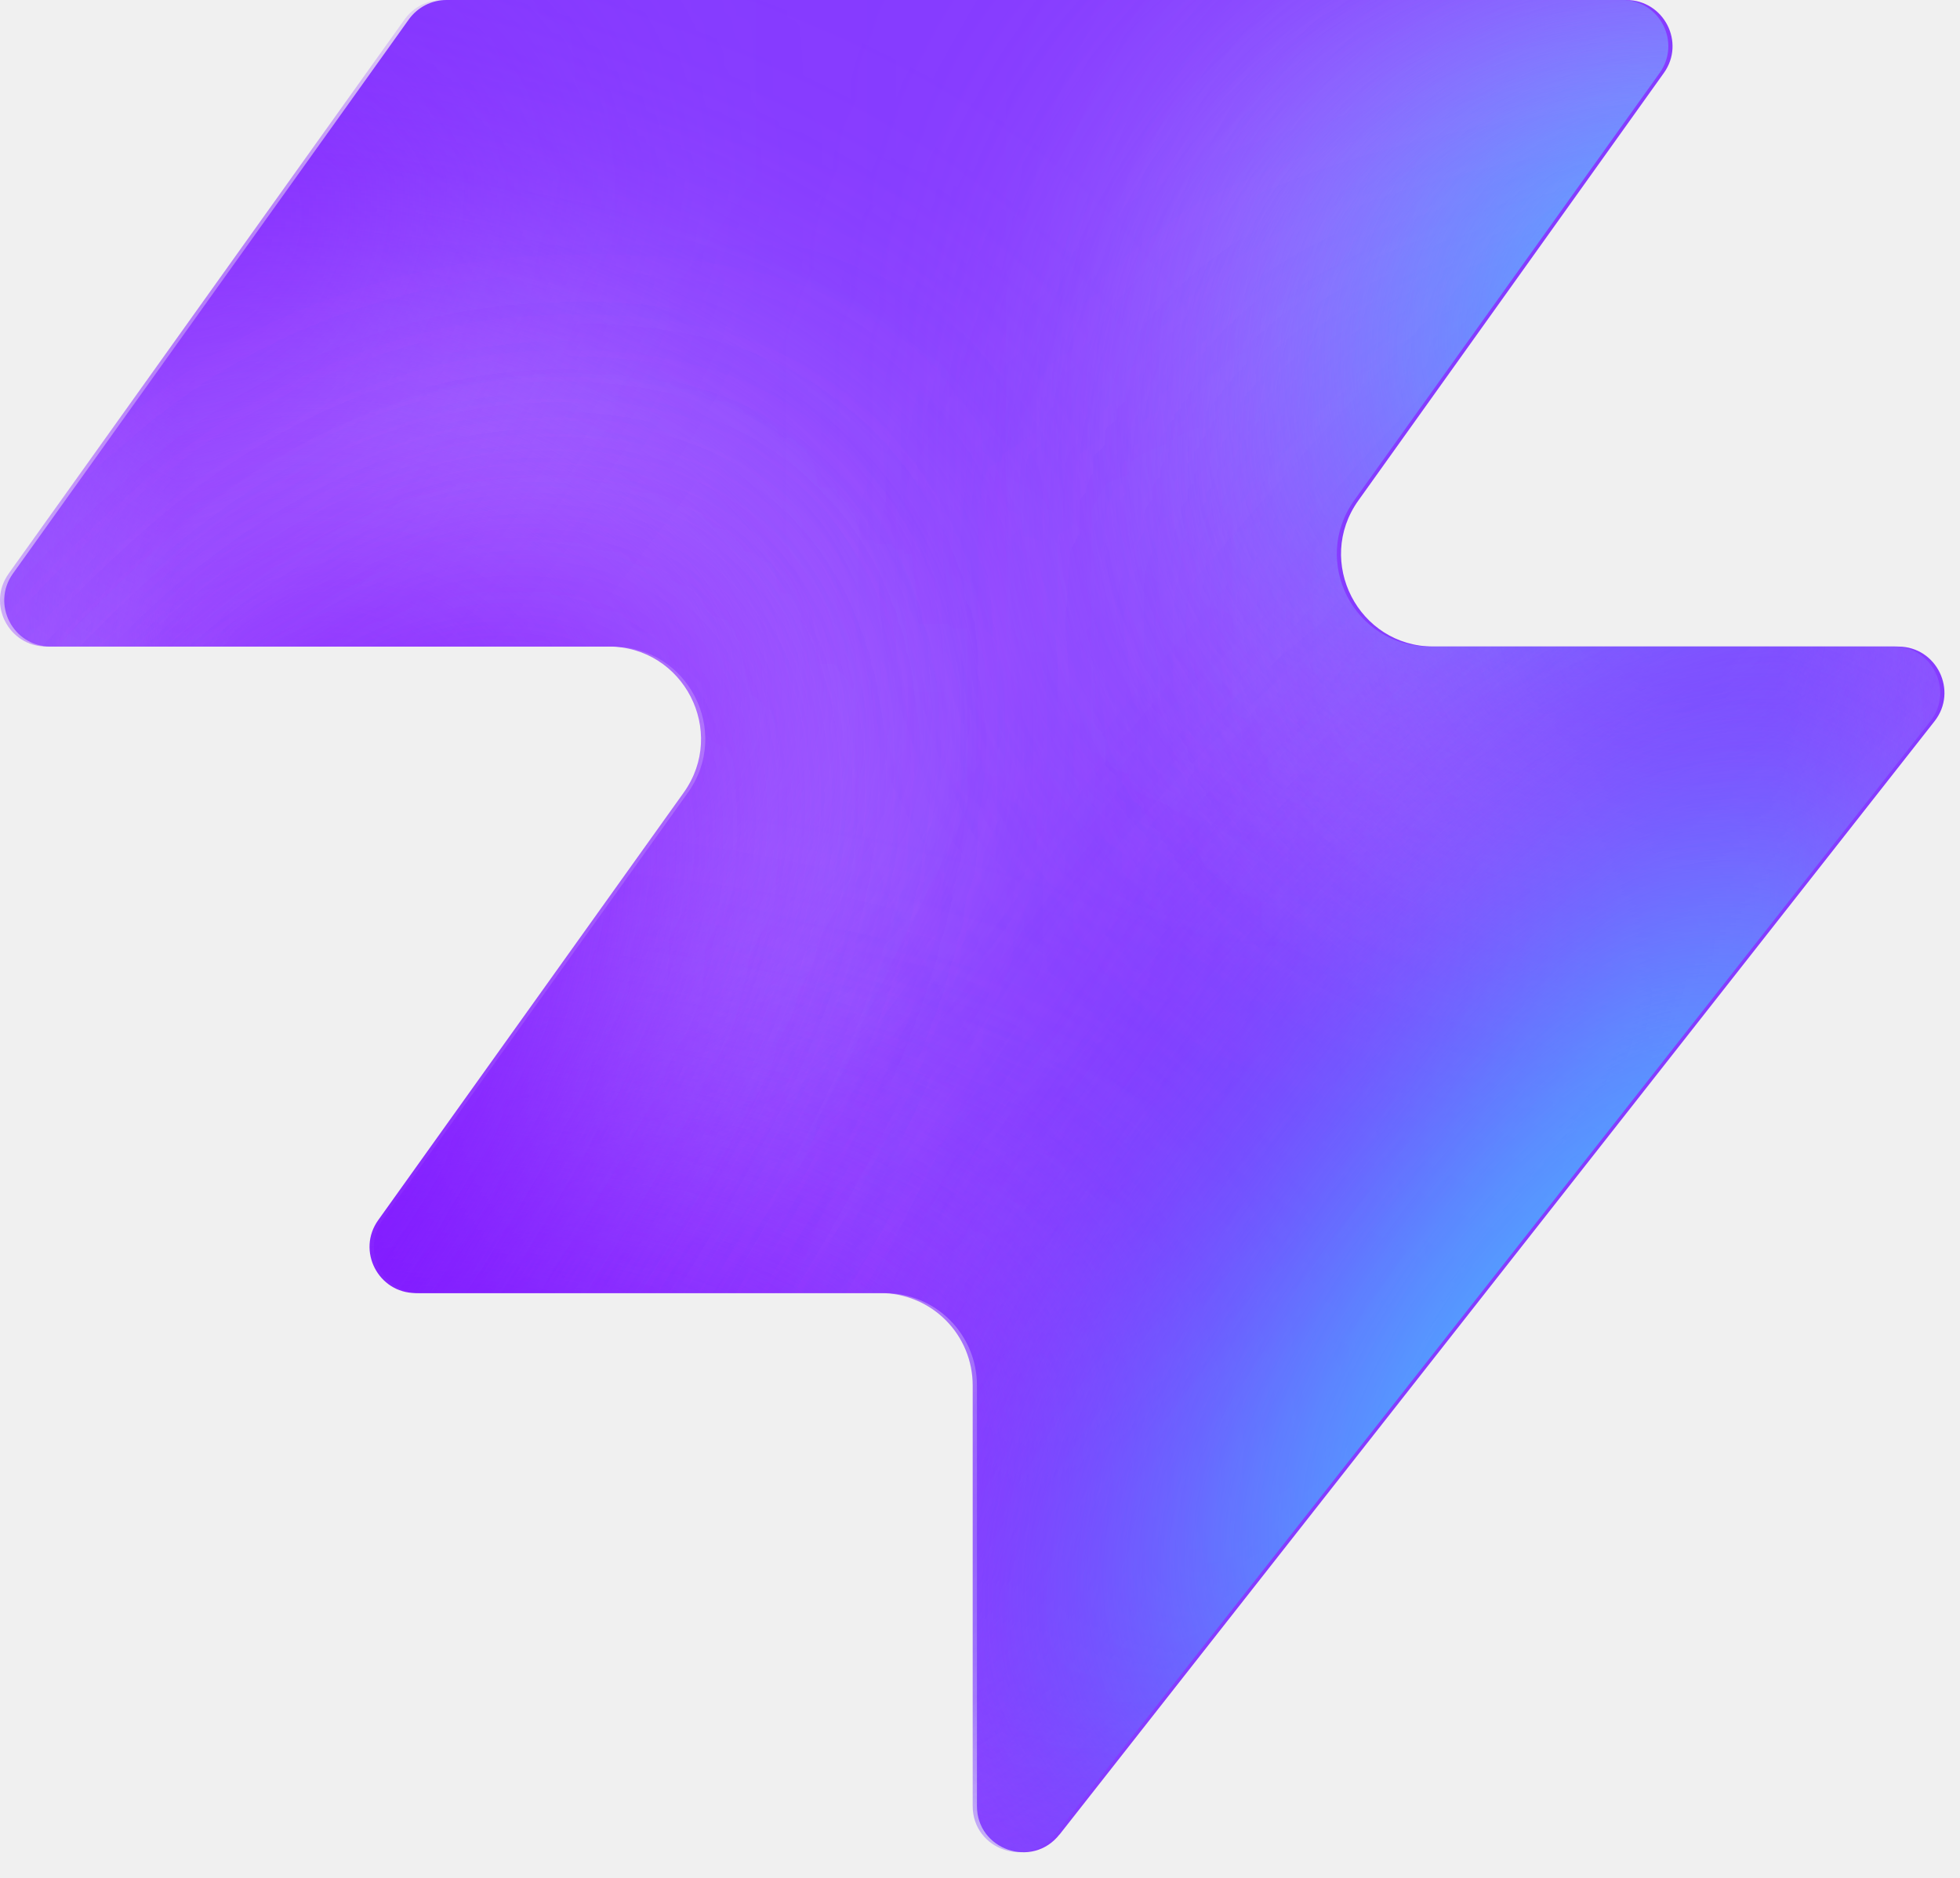
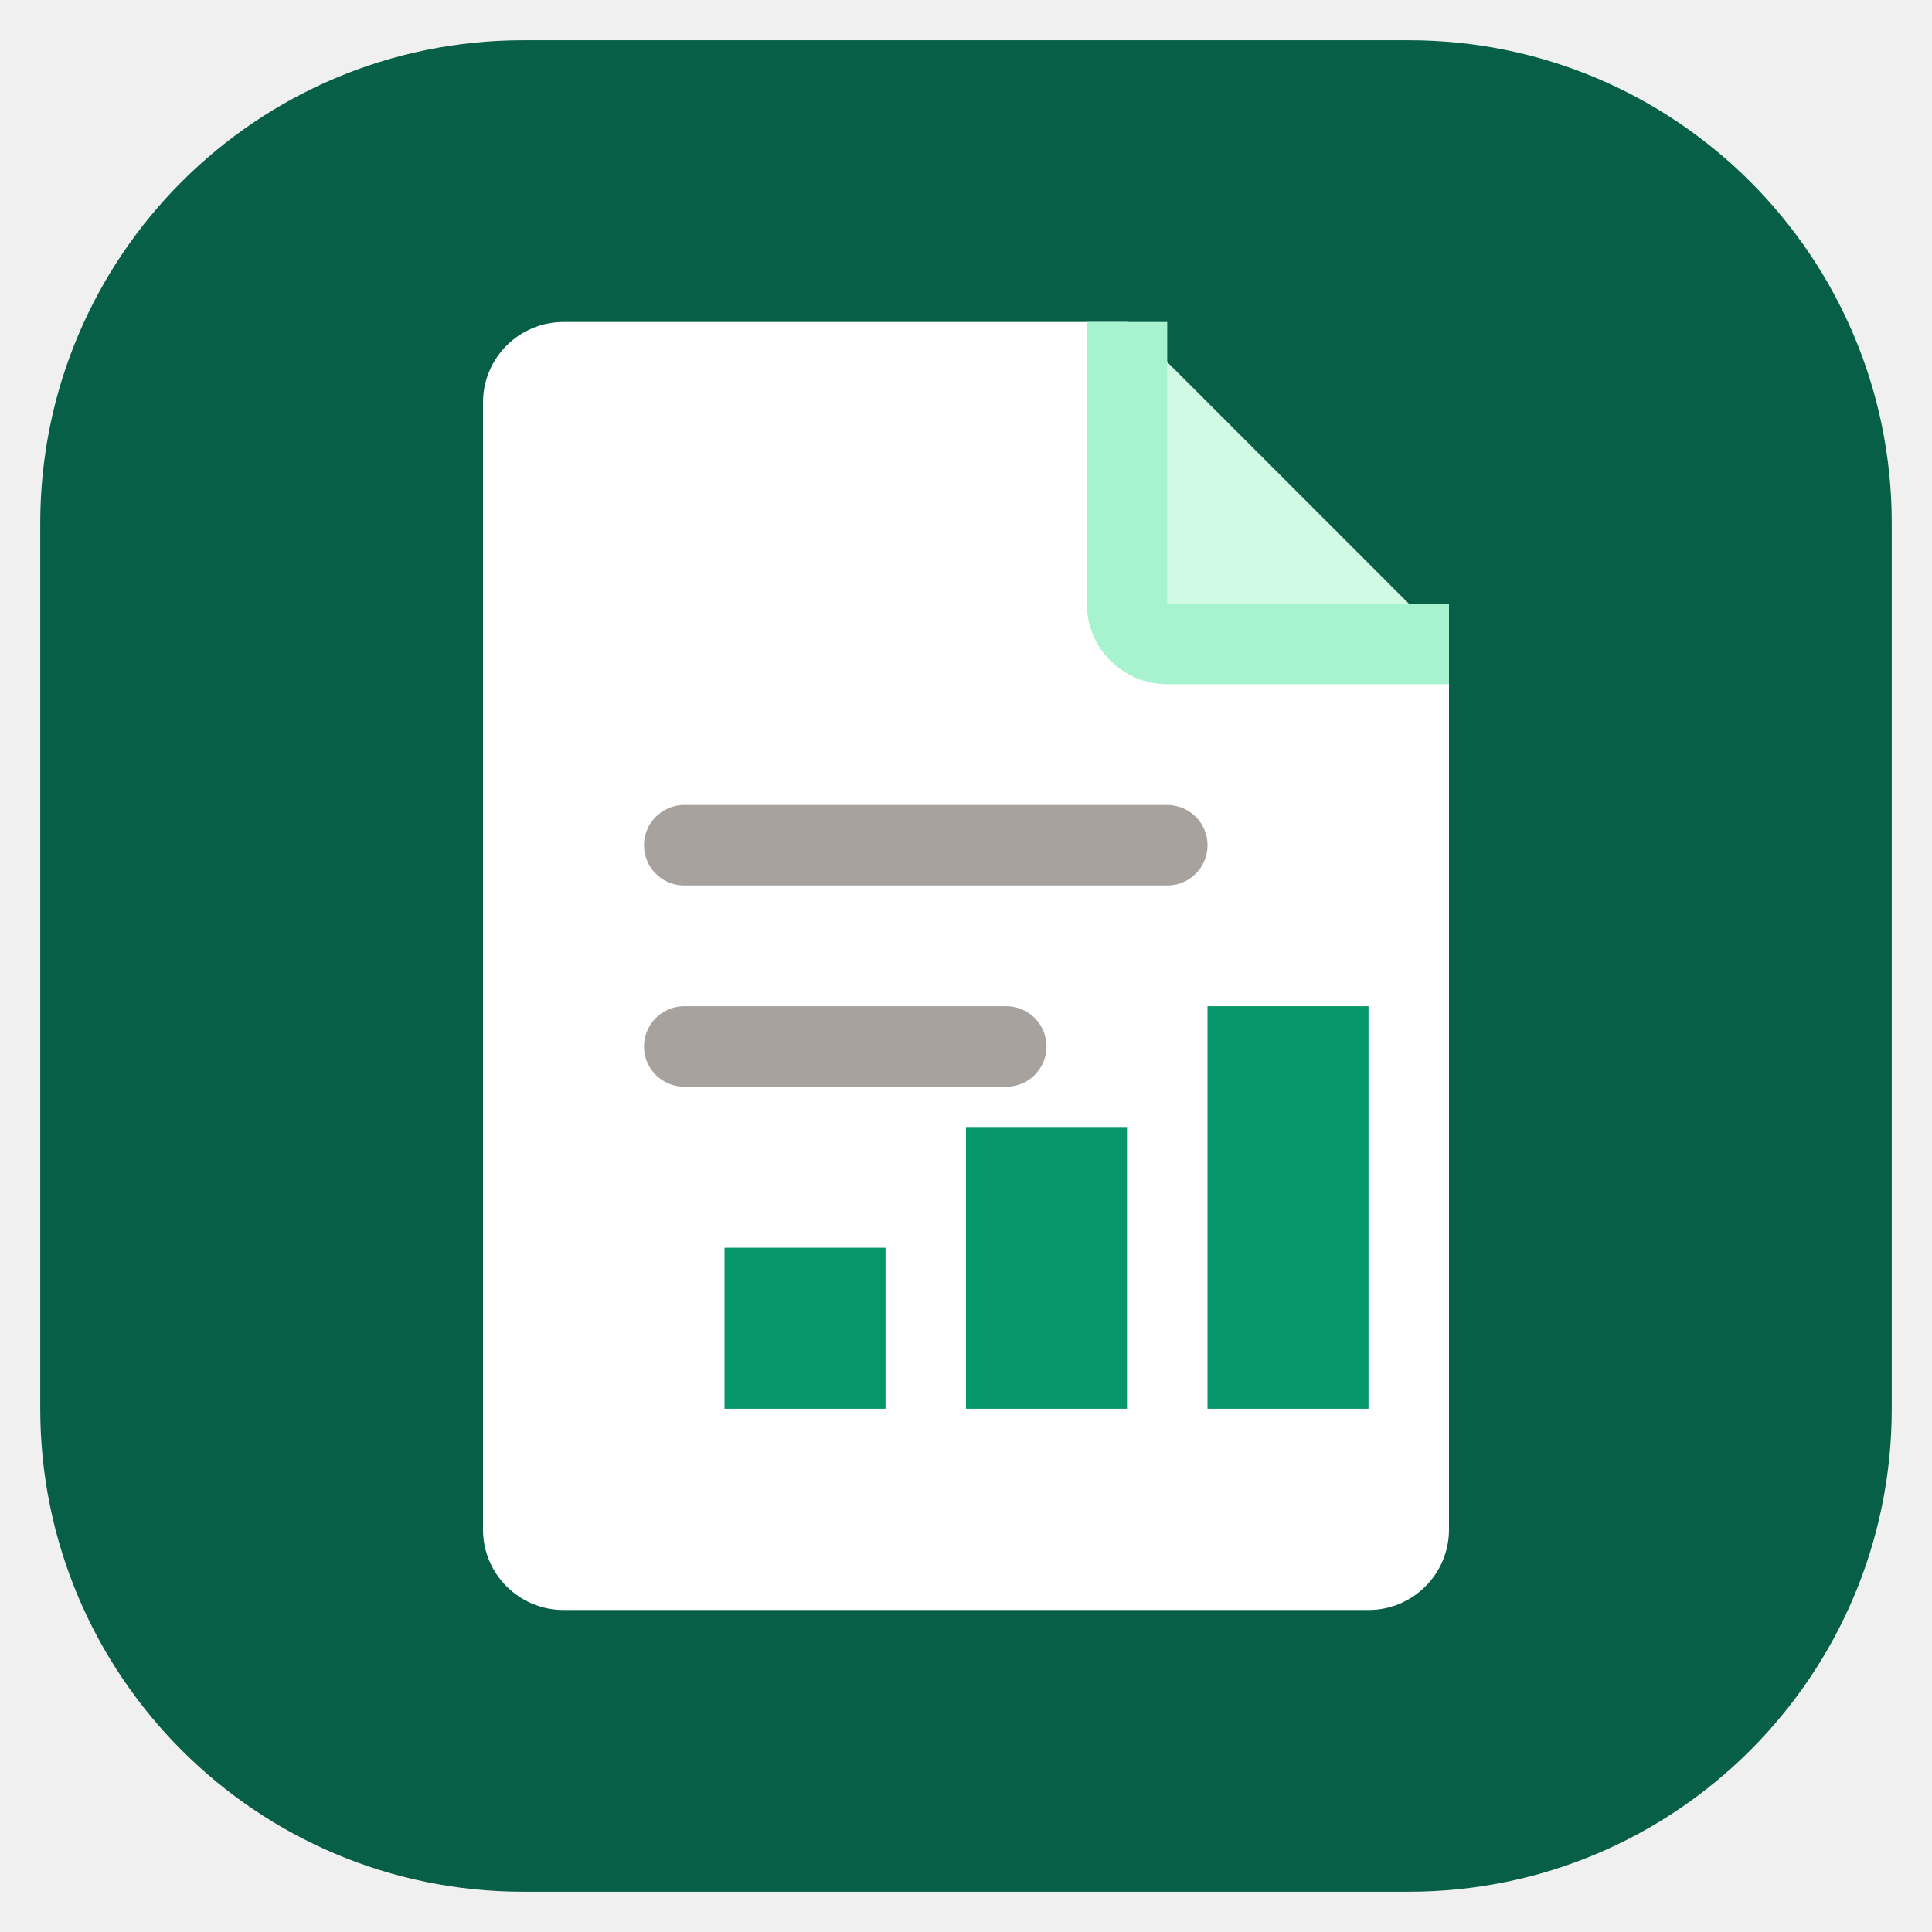
- <svg xmlns="http://www.w3.org/2000/svg" width="48" height="46" fill="none" viewBox="0 0 48 46">
-   <path fill="#863bff" d="M25.946 44.938c-.664.845-2.021.375-2.021-.698V33.937a2.26 2.26 0 0 0-2.262-2.262H10.287c-.92 0-1.456-1.04-.92-1.788l7.48-10.471c1.07-1.497 0-3.578-1.842-3.578H1.237c-.92 0-1.456-1.04-.92-1.788L10.013.474c.214-.297.556-.474.92-.474h28.894c.92 0 1.456 1.04.92 1.788l-7.48 10.471c-1.07 1.498 0 3.579 1.842 3.579h11.377c.943 0 1.473 1.088.89 1.83L25.947 44.94z" style="fill:#863bff;fill:color(display-p3 .525 .23 1);fill-opacity:1" />
-   <mask id="a" width="48" height="46" x="0" y="0" maskUnits="userSpaceOnUse" style="mask-type:alpha">
-     <path fill="#000" d="M25.842 44.938c-.664.844-2.021.375-2.021-.698V33.937a2.26 2.26 0 0 0-2.262-2.262H10.183c-.92 0-1.456-1.04-.92-1.788l7.48-10.471c1.07-1.498 0-3.579-1.842-3.579H1.133c-.92 0-1.456-1.04-.92-1.787L9.91.473c.214-.297.556-.474.92-.474h28.894c.92 0 1.456 1.04.92 1.788l-7.48 10.471c-1.07 1.498 0 3.578 1.842 3.578h11.377c.943 0 1.473 1.088.89 1.832L25.843 44.94z" style="fill:#000;fill-opacity:1" />
-   </mask>
-   <g mask="url(#a)">
-     <g filter="url(#b)">
-       <ellipse cx="5.508" cy="14.704" fill="#ede6ff" rx="5.508" ry="14.704" style="fill:#ede6ff;fill:color(display-p3 .927 .903 1);fill-opacity:1" transform="matrix(.00324 1 1 -.00324 -4.47 31.516)" />
-     </g>
-     <g filter="url(#c)">
-       <ellipse cx="10.399" cy="29.851" fill="#ede6ff" rx="10.399" ry="29.851" style="fill:#ede6ff;fill:color(display-p3 .927 .903 1);fill-opacity:1" transform="matrix(.00324 1 1 -.00324 -39.328 7.883)" />
-     </g>
-     <g filter="url(#d)">
-       <ellipse cx="5.508" cy="30.487" fill="#7e14ff" rx="5.508" ry="30.487" style="fill:#7e14ff;fill:color(display-p3 .492 .077 1);fill-opacity:1" transform="rotate(89.814 -25.913 -14.639)scale(1 -1)" />
-     </g>
-     <g filter="url(#e)">
-       <ellipse cx="5.508" cy="30.599" fill="#7e14ff" rx="5.508" ry="30.599" style="fill:#7e14ff;fill:color(display-p3 .492 .077 1);fill-opacity:1" transform="rotate(89.814 -32.644 -3.334)scale(1 -1)" />
-     </g>
-     <g filter="url(#f)">
-       <ellipse cx="5.508" cy="30.599" fill="#7e14ff" rx="5.508" ry="30.599" style="fill:#7e14ff;fill:color(display-p3 .492 .077 1);fill-opacity:1" transform="matrix(.00324 1 1 -.00324 -34.34 30.47)" />
-     </g>
-     <g filter="url(#g)">
-       <ellipse cx="14.072" cy="22.078" fill="#ede6ff" rx="14.072" ry="22.078" style="fill:#ede6ff;fill:color(display-p3 .927 .903 1);fill-opacity:1" transform="rotate(93.35 24.506 48.493)scale(-1 1)" />
-     </g>
-     <g filter="url(#h)">
-       <ellipse cx="3.47" cy="21.501" fill="#7e14ff" rx="3.47" ry="21.501" style="fill:#7e14ff;fill:color(display-p3 .492 .077 1);fill-opacity:1" transform="rotate(89.009 28.708 47.59)scale(-1 1)" />
-     </g>
-     <g filter="url(#i)">
-       <ellipse cx="3.47" cy="21.501" fill="#7e14ff" rx="3.47" ry="21.501" style="fill:#7e14ff;fill:color(display-p3 .492 .077 1);fill-opacity:1" transform="rotate(89.009 28.708 47.59)scale(-1 1)" />
-     </g>
-     <g filter="url(#j)">
-       <ellipse cx=".387" cy="8.972" fill="#7e14ff" rx="4.407" ry="29.108" style="fill:#7e14ff;fill:color(display-p3 .492 .077 1);fill-opacity:1" transform="rotate(39.51 .387 8.972)" />
-     </g>
-     <g filter="url(#k)">
-       <ellipse cx="47.523" cy="-6.092" fill="#7e14ff" rx="4.407" ry="29.108" style="fill:#7e14ff;fill:color(display-p3 .492 .077 1);fill-opacity:1" transform="rotate(37.892 47.523 -6.092)" />
-     </g>
-     <g filter="url(#l)">
-       <ellipse cx="41.412" cy="6.333" fill="#47bfff" rx="5.971" ry="9.665" style="fill:#47bfff;fill:color(display-p3 .28 .748 1);fill-opacity:1" transform="rotate(37.892 41.412 6.333)" />
-     </g>
-     <g filter="url(#m)">
-       <ellipse cx="-1.879" cy="38.332" fill="#7e14ff" rx="4.407" ry="29.108" style="fill:#7e14ff;fill:color(display-p3 .492 .077 1);fill-opacity:1" transform="rotate(37.892 -1.88 38.332)" />
-     </g>
-     <g filter="url(#n)">
-       <ellipse cx="-1.879" cy="38.332" fill="#7e14ff" rx="4.407" ry="29.108" style="fill:#7e14ff;fill:color(display-p3 .492 .077 1);fill-opacity:1" transform="rotate(37.892 -1.88 38.332)" />
-     </g>
-     <g filter="url(#o)">
-       <ellipse cx="35.651" cy="29.907" fill="#7e14ff" rx="4.407" ry="29.108" style="fill:#7e14ff;fill:color(display-p3 .492 .077 1);fill-opacity:1" transform="rotate(37.892 35.651 29.907)" />
-     </g>
-     <g filter="url(#p)">
-       <ellipse cx="38.418" cy="32.4" fill="#47bfff" rx="5.971" ry="15.297" style="fill:#47bfff;fill:color(display-p3 .28 .748 1);fill-opacity:1" transform="rotate(37.892 38.418 32.4)" />
-     </g>
-   </g>
-   <defs>
-     <filter id="b" width="60.045" height="41.654" x="-19.77" y="16.149" color-interpolation-filters="sRGB" filterUnits="userSpaceOnUse">
-       <feFlood flood-opacity="0" result="BackgroundImageFix" />
-       <feBlend in="SourceGraphic" in2="BackgroundImageFix" result="shape" />
-       <feGaussianBlur result="effect1_foregroundBlur_2002_17158" stdDeviation="7.659" />
-     </filter>
-     <filter id="c" width="90.34" height="51.437" x="-54.613" y="-7.533" color-interpolation-filters="sRGB" filterUnits="userSpaceOnUse">
-       <feFlood flood-opacity="0" result="BackgroundImageFix" />
-       <feBlend in="SourceGraphic" in2="BackgroundImageFix" result="shape" />
-       <feGaussianBlur result="effect1_foregroundBlur_2002_17158" stdDeviation="7.659" />
-     </filter>
-     <filter id="d" width="79.355" height="29.4" x="-49.64" y="2.03" color-interpolation-filters="sRGB" filterUnits="userSpaceOnUse">
-       <feFlood flood-opacity="0" result="BackgroundImageFix" />
-       <feBlend in="SourceGraphic" in2="BackgroundImageFix" result="shape" />
-       <feGaussianBlur result="effect1_foregroundBlur_2002_17158" stdDeviation="4.596" />
-     </filter>
-     <filter id="e" width="79.579" height="29.4" x="-45.045" y="20.029" color-interpolation-filters="sRGB" filterUnits="userSpaceOnUse">
-       <feFlood flood-opacity="0" result="BackgroundImageFix" />
-       <feBlend in="SourceGraphic" in2="BackgroundImageFix" result="shape" />
-       <feGaussianBlur result="effect1_foregroundBlur_2002_17158" stdDeviation="4.596" />
-     </filter>
-     <filter id="f" width="79.579" height="29.4" x="-43.513" y="21.178" color-interpolation-filters="sRGB" filterUnits="userSpaceOnUse">
-       <feFlood flood-opacity="0" result="BackgroundImageFix" />
-       <feBlend in="SourceGraphic" in2="BackgroundImageFix" result="shape" />
-       <feGaussianBlur result="effect1_foregroundBlur_2002_17158" stdDeviation="4.596" />
-     </filter>
-     <filter id="g" width="74.749" height="58.852" x="15.756" y="-17.901" color-interpolation-filters="sRGB" filterUnits="userSpaceOnUse">
-       <feFlood flood-opacity="0" result="BackgroundImageFix" />
-       <feBlend in="SourceGraphic" in2="BackgroundImageFix" result="shape" />
-       <feGaussianBlur result="effect1_foregroundBlur_2002_17158" stdDeviation="7.659" />
-     </filter>
-     <filter id="h" width="61.377" height="25.362" x="23.548" y="2.284" color-interpolation-filters="sRGB" filterUnits="userSpaceOnUse">
-       <feFlood flood-opacity="0" result="BackgroundImageFix" />
-       <feBlend in="SourceGraphic" in2="BackgroundImageFix" result="shape" />
-       <feGaussianBlur result="effect1_foregroundBlur_2002_17158" stdDeviation="4.596" />
-     </filter>
-     <filter id="i" width="61.377" height="25.362" x="23.548" y="2.284" color-interpolation-filters="sRGB" filterUnits="userSpaceOnUse">
-       <feFlood flood-opacity="0" result="BackgroundImageFix" />
-       <feBlend in="SourceGraphic" in2="BackgroundImageFix" result="shape" />
-       <feGaussianBlur result="effect1_foregroundBlur_2002_17158" stdDeviation="4.596" />
-     </filter>
-     <filter id="j" width="56.045" height="63.649" x="-27.636" y="-22.853" color-interpolation-filters="sRGB" filterUnits="userSpaceOnUse">
-       <feFlood flood-opacity="0" result="BackgroundImageFix" />
-       <feBlend in="SourceGraphic" in2="BackgroundImageFix" result="shape" />
-       <feGaussianBlur result="effect1_foregroundBlur_2002_17158" stdDeviation="4.596" />
-     </filter>
-     <filter id="k" width="54.814" height="64.646" x="20.116" y="-38.415" color-interpolation-filters="sRGB" filterUnits="userSpaceOnUse">
-       <feFlood flood-opacity="0" result="BackgroundImageFix" />
-       <feBlend in="SourceGraphic" in2="BackgroundImageFix" result="shape" />
-       <feGaussianBlur result="effect1_foregroundBlur_2002_17158" stdDeviation="4.596" />
-     </filter>
-     <filter id="l" width="33.541" height="35.313" x="24.641" y="-11.323" color-interpolation-filters="sRGB" filterUnits="userSpaceOnUse">
-       <feFlood flood-opacity="0" result="BackgroundImageFix" />
-       <feBlend in="SourceGraphic" in2="BackgroundImageFix" result="shape" />
-       <feGaussianBlur result="effect1_foregroundBlur_2002_17158" stdDeviation="4.596" />
-     </filter>
-     <filter id="m" width="54.814" height="64.646" x="-29.286" y="6.009" color-interpolation-filters="sRGB" filterUnits="userSpaceOnUse">
-       <feFlood flood-opacity="0" result="BackgroundImageFix" />
-       <feBlend in="SourceGraphic" in2="BackgroundImageFix" result="shape" />
-       <feGaussianBlur result="effect1_foregroundBlur_2002_17158" stdDeviation="4.596" />
-     </filter>
-     <filter id="n" width="54.814" height="64.646" x="-29.286" y="6.009" color-interpolation-filters="sRGB" filterUnits="userSpaceOnUse">
-       <feFlood flood-opacity="0" result="BackgroundImageFix" />
-       <feBlend in="SourceGraphic" in2="BackgroundImageFix" result="shape" />
-       <feGaussianBlur result="effect1_foregroundBlur_2002_17158" stdDeviation="4.596" />
-     </filter>
-     <filter id="o" width="54.814" height="64.646" x="8.244" y="-2.416" color-interpolation-filters="sRGB" filterUnits="userSpaceOnUse">
-       <feFlood flood-opacity="0" result="BackgroundImageFix" />
-       <feBlend in="SourceGraphic" in2="BackgroundImageFix" result="shape" />
-       <feGaussianBlur result="effect1_foregroundBlur_2002_17158" stdDeviation="4.596" />
-     </filter>
-     <filter id="p" width="39.409" height="43.623" x="18.713" y="10.588" color-interpolation-filters="sRGB" filterUnits="userSpaceOnUse">
-       <feFlood flood-opacity="0" result="BackgroundImageFix" />
-       <feBlend in="SourceGraphic" in2="BackgroundImageFix" result="shape" />
-       <feGaussianBlur result="effect1_foregroundBlur_2002_17158" stdDeviation="4.596" />
-     </filter>
-   </defs>
+ <svg xmlns="http://www.w3.org/2000/svg" viewBox="0 0 48 48" fill="none">
+   <rect x="1" y="1" width="46" height="46" rx="12" fill="#065F46" />
+   <path d="M14 8h14l8 8v22a2 2 0 0 1-2 2H14a2 2 0 0 1-2-2V10a2 2 0 0 1 2-2Z" fill="#fff" />
+   <path d="M28 8v7a1 1 0 0 0 1 1h7" fill="#D1FAE5" />
+   <path d="M28 8v7a1 1 0 0 0 1 1h7" stroke="#A7F3D0" stroke-linejoin="round" stroke-width="2" />
+   <path d="M17 21h12" stroke="#A8A29E" stroke-linecap="round" stroke-width="2" />
+   <path d="M17 26h8" stroke="#A8A29E" stroke-linecap="round" stroke-width="2" />
+   <path d="M18 35v-4h4v4m2 0v-7h4v7m2 0v-10h4v10" fill="#059669" />
</svg>
